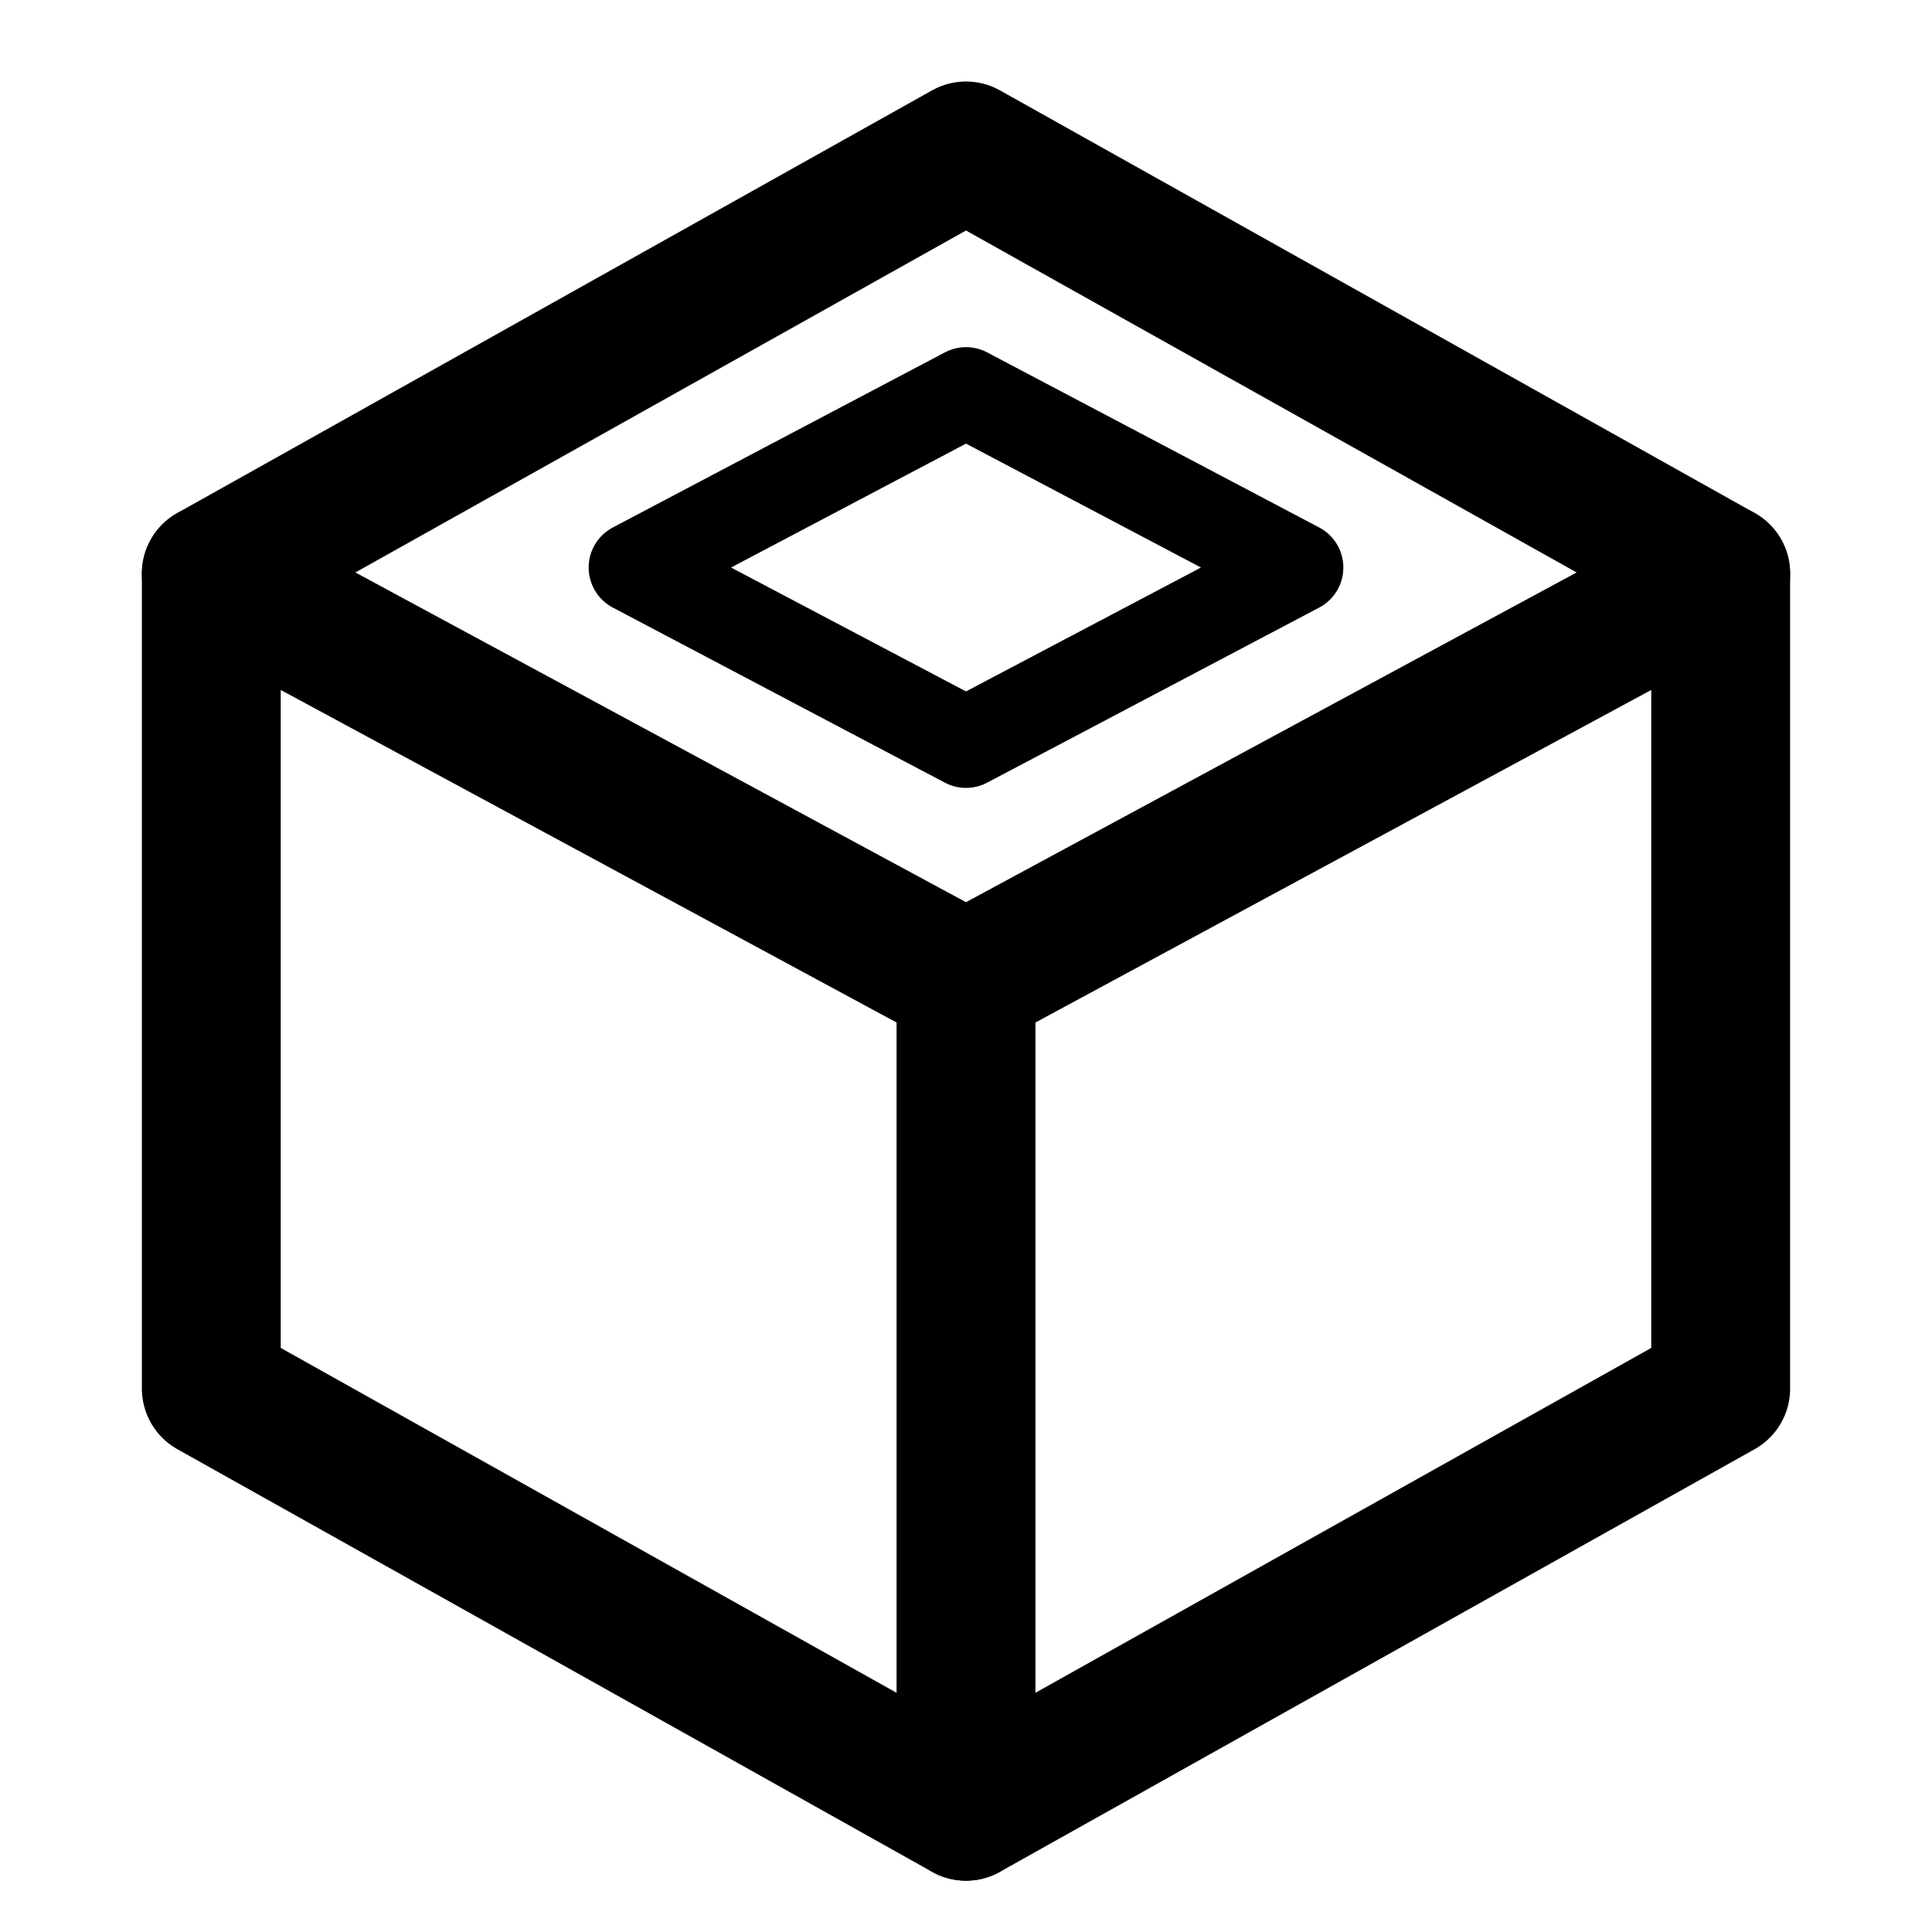
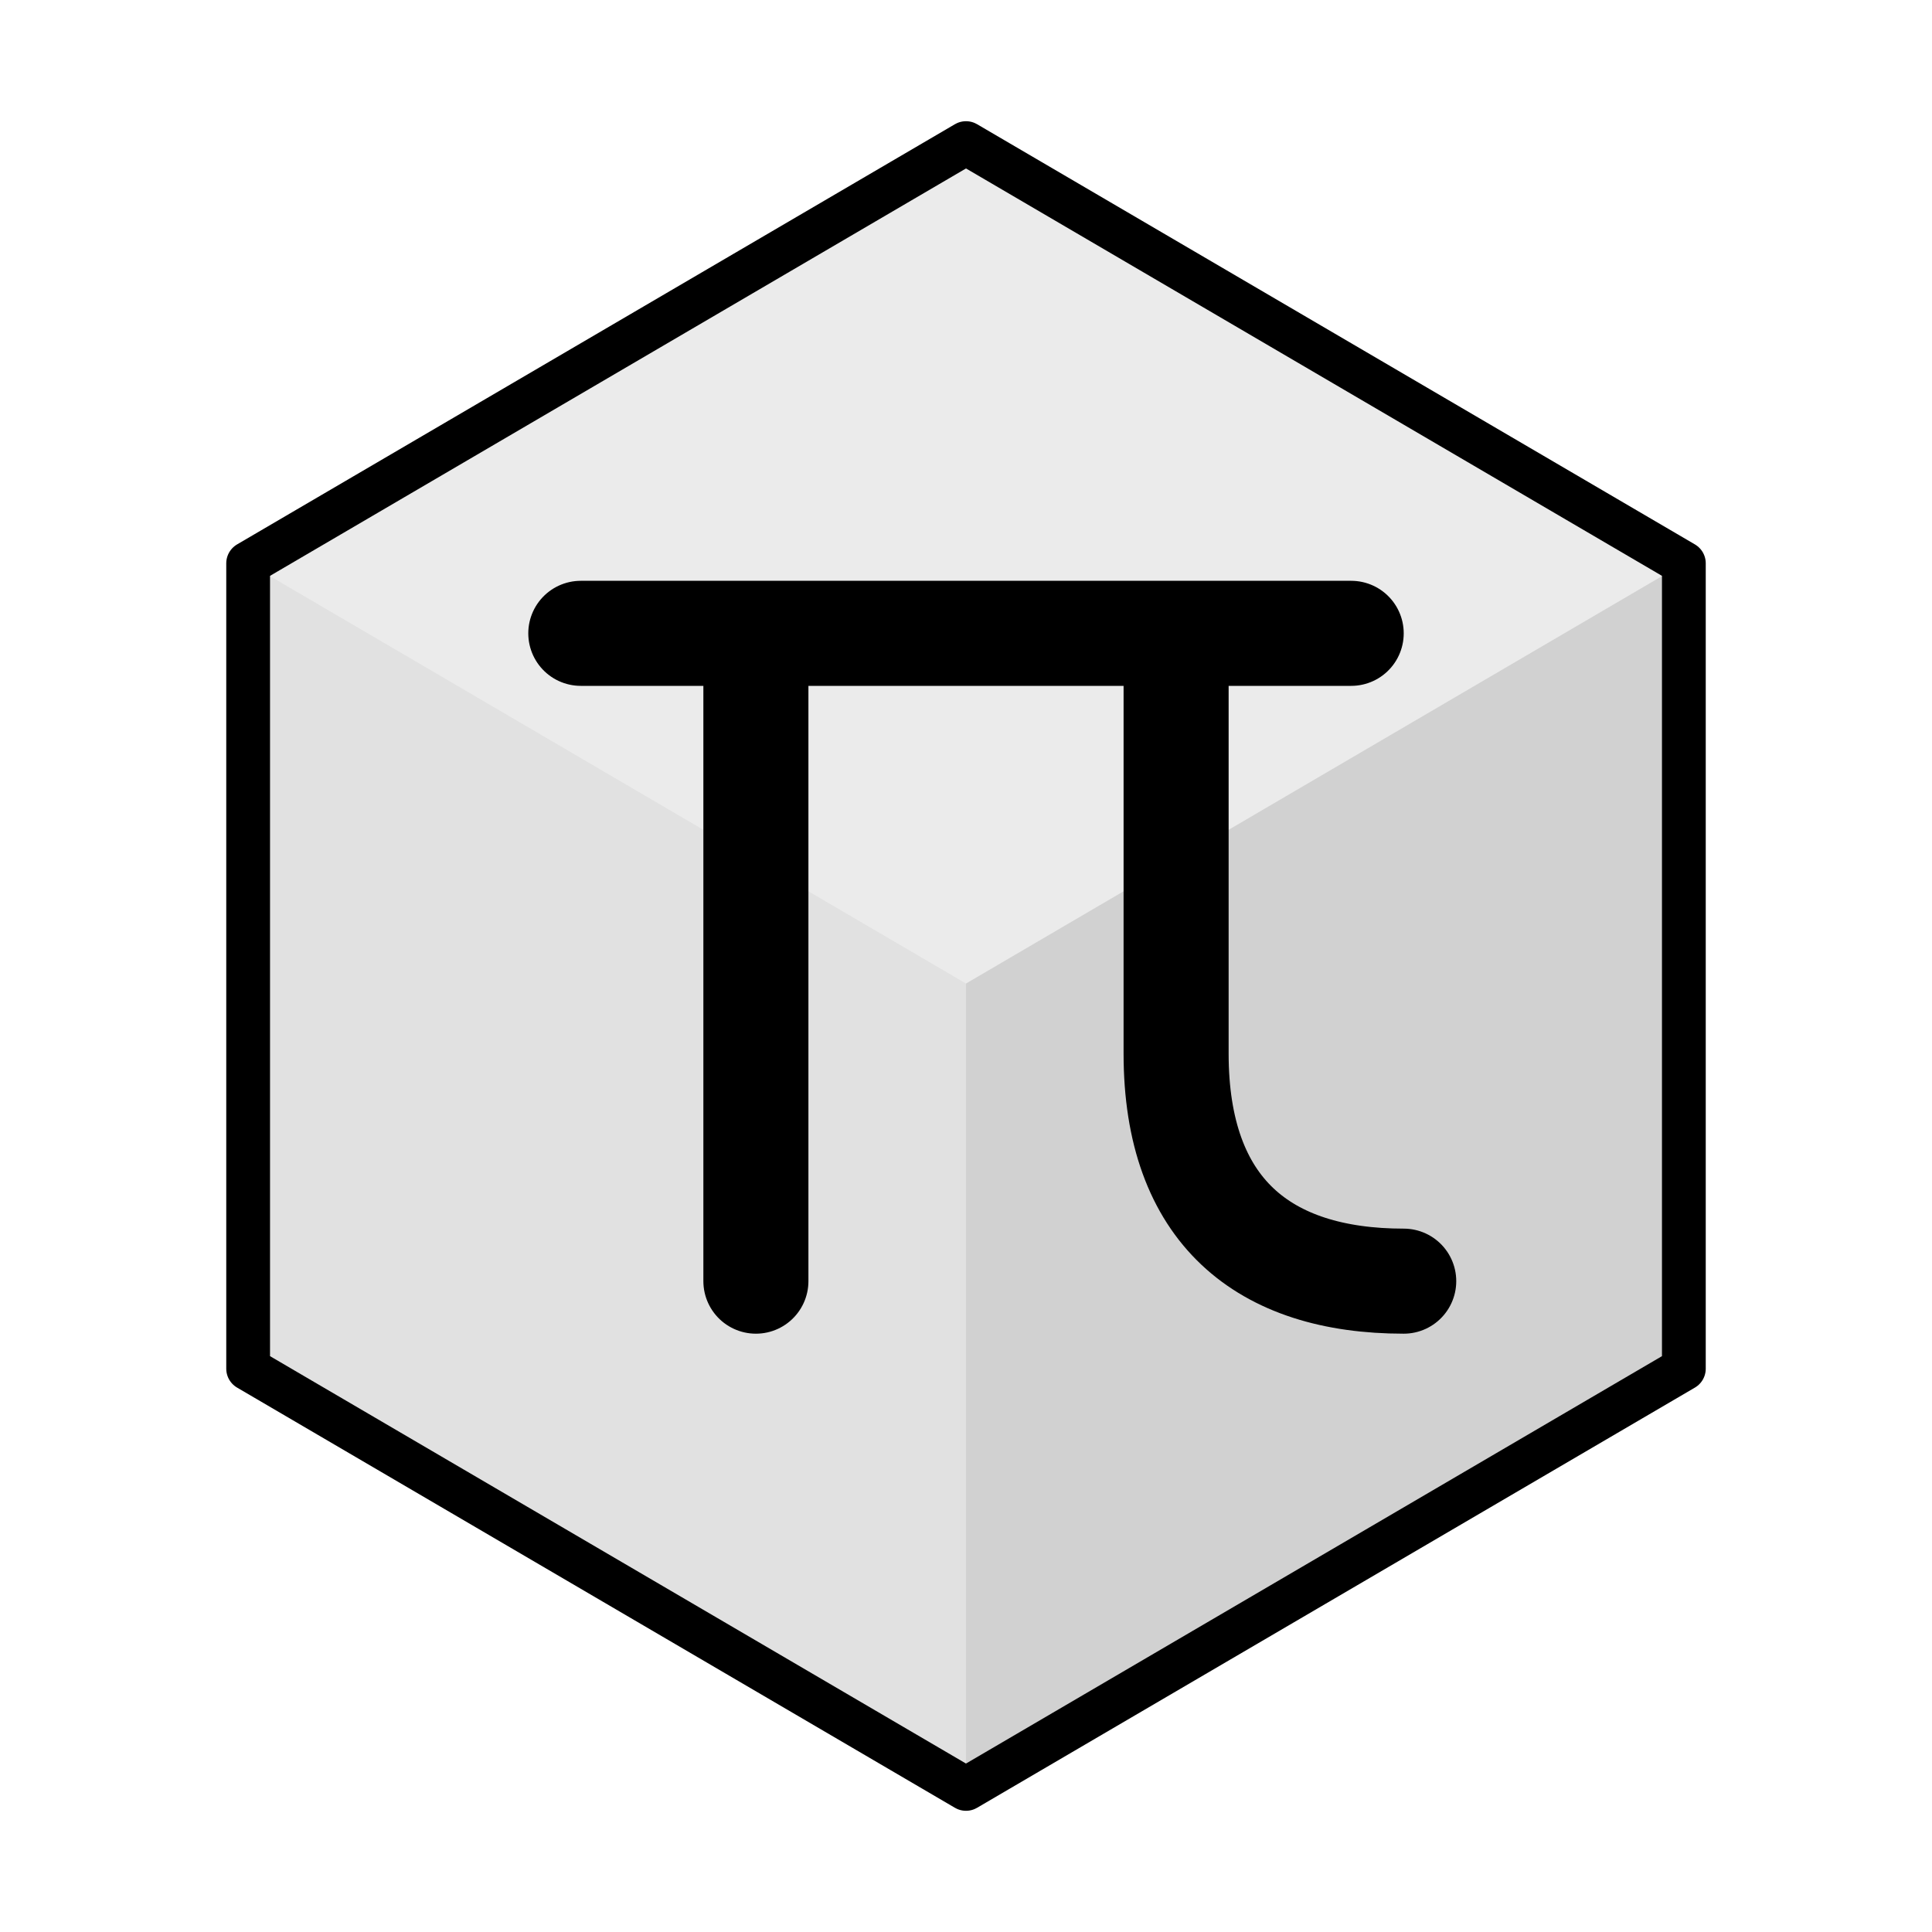
<svg xmlns="http://www.w3.org/2000/svg" viewBox="0 0 32 32" fill="none" stroke="#000" stroke-linejoin="round" stroke-linecap="round">
-   <g stroke-width="2.3">
-     <path d="M16 2.5 L28.5 9.5 L28.5 23 L16 30 L3.5 23 L3.5 9.5 Z" />
-     <path d="M3.5 9.5 L16 16.25 L28.5 9.5" />
-     <path d="M16 16.25 L16 30" />
+   <g transform="translate(1.5 1.5) scale(0.29)">
+     <path d="M50 3 91 27 50 51 9 27Z" fill="#000" fill-opacity=".08" stroke="none" />
+     <path d="M9 27 50 51V97L9 73Z" fill="#000" fill-opacity=".12" stroke="none" />
+     <path d="M50 51 91 27V73L50 97Z" fill="#000" fill-opacity=".18" stroke="none" />
+     <path d="M50 3 91 27V73L50 97 9 73V27Z" stroke-width="2.5" />
+     <path d="M28 31H72 M38 31V68 M62 31V55C62 64 67 68 75 68" stroke-width="6" />
  </g>
-   <path stroke-width="1.5" d="M16 6.5 L21.5 9.4 L16 12.3 L10.5 9.4 Z" />
</svg>
